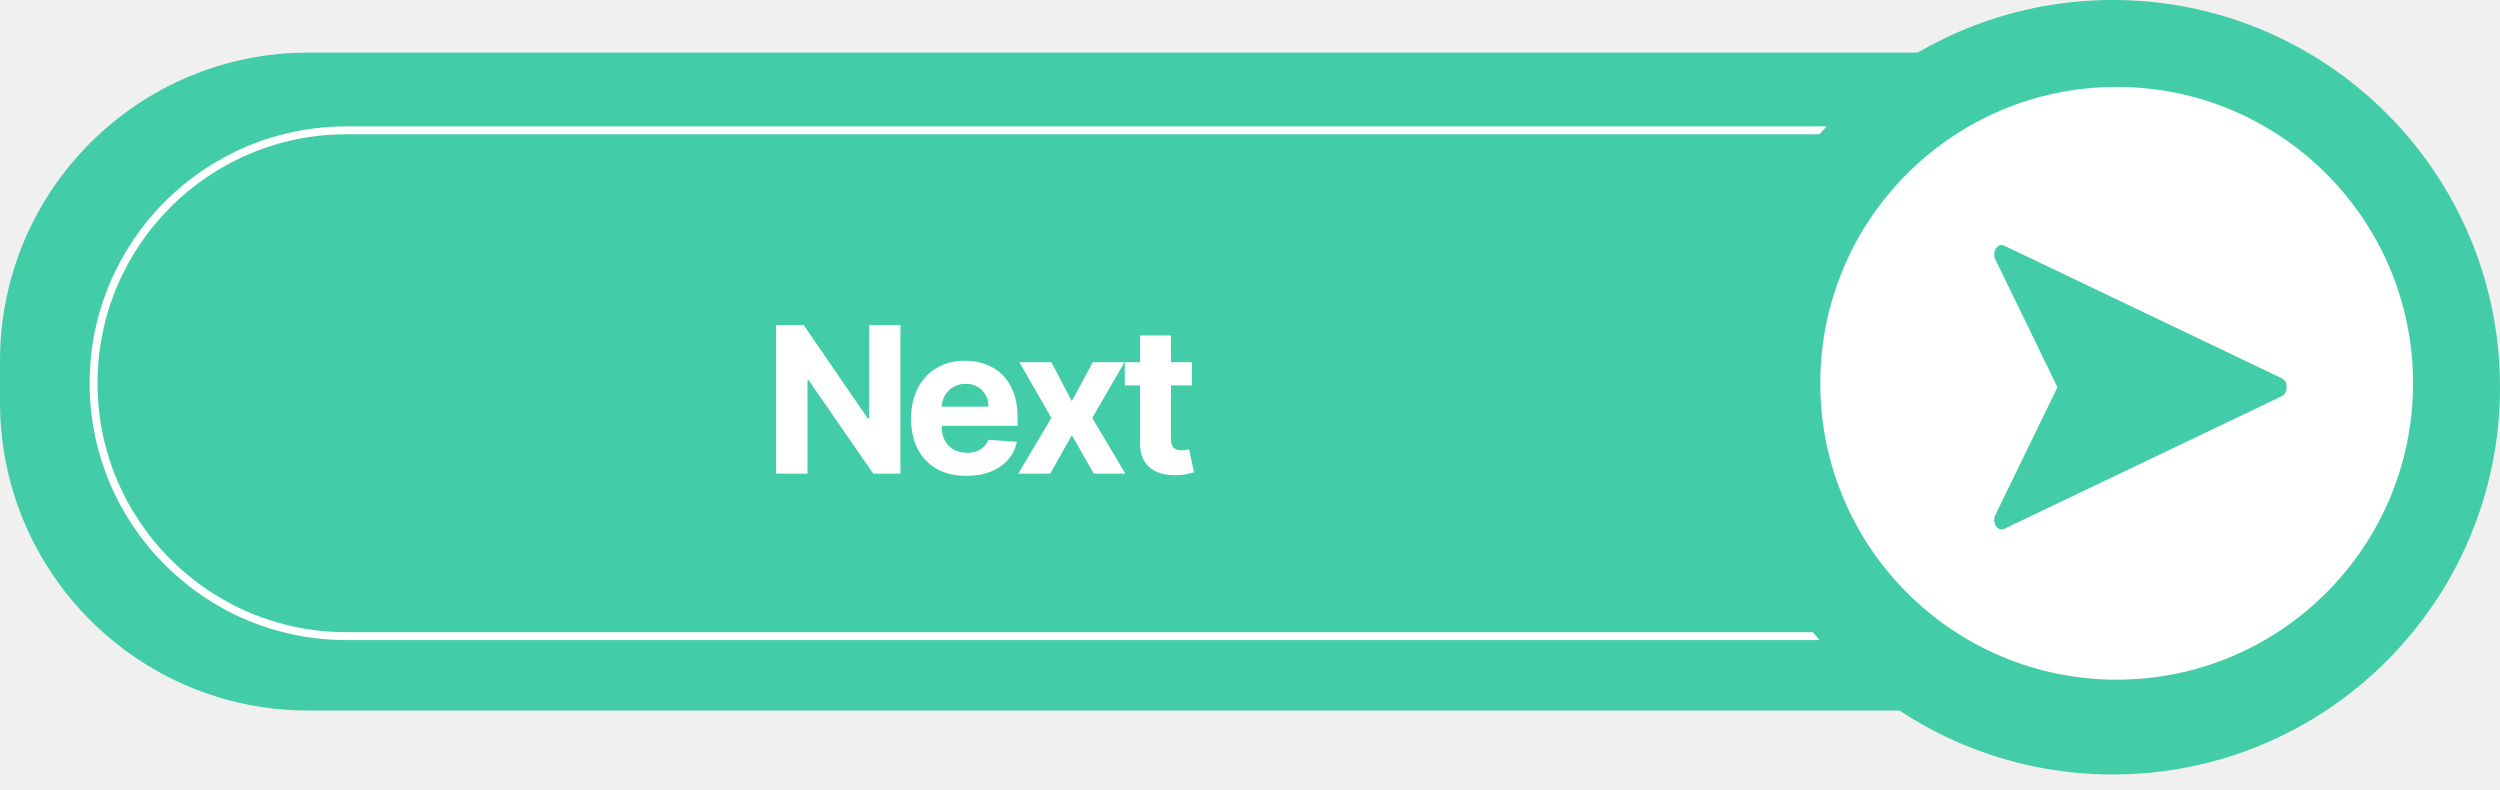
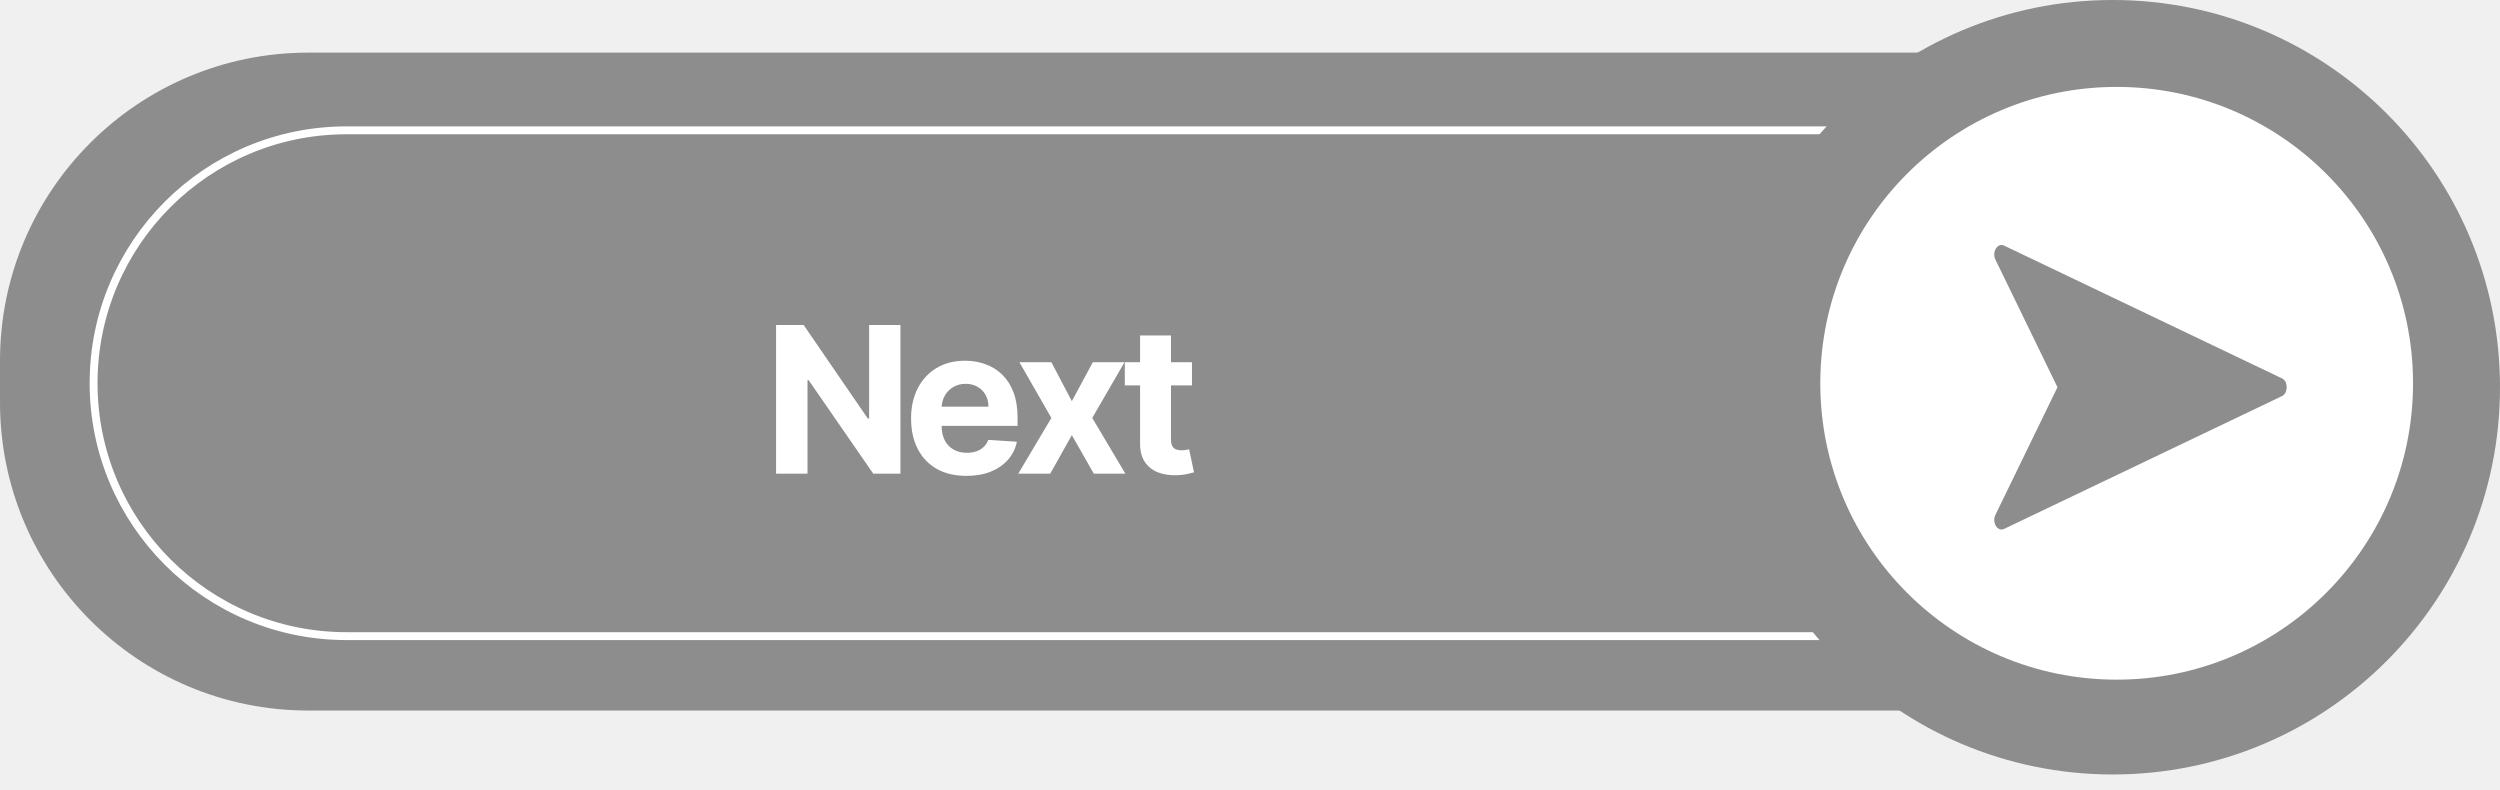
<svg xmlns="http://www.w3.org/2000/svg" width="95" height="30" viewBox="0 0 95 30" fill="none">
-   <rect width="94" height="25" rx="11.712" transform="matrix(-1 0 0 1 94 2)" fill="#42CDA8" />
+   <rect width="94" height="25" rx="11.712" transform="matrix(-1 0 0 1 94 2)" fill="#8D8D8D" />
  <rect x="-0.15" y="0.15" width="78.981" height="19.22" rx="9.61" transform="matrix(-1 0 0 1 82.3872 4.80273)" stroke="white" stroke-width="0.3" />
-   <circle cx="14.715" cy="14.715" r="14.715" transform="matrix(-1 0 0 1 95 0)" fill="#42CDA8" />
+   <circle cx="14.715" cy="14.715" r="14.715" transform="matrix(-1 0 0 1 95 0)" fill="#8D8D8D" />
  <circle cx="11.262" cy="11.262" r="11.262" transform="matrix(-1 0 0 1 91.6953 3.30273)" fill="white" />
-   <path fill-rule="evenodd" clip-rule="evenodd" d="M86.712 15.053L76.156 20.098C75.907 20.217 75.684 19.858 75.825 19.567L78.184 14.715L75.825 9.863C75.684 9.572 75.907 9.215 76.156 9.333L86.712 14.377C86.836 14.441 86.893 14.548 86.893 14.716C86.892 14.883 86.82 15.002 86.712 15.053Z" fill="#42CDA8" />
+   <path fill-rule="evenodd" clip-rule="evenodd" d="M86.712 15.053L76.156 20.098C75.907 20.217 75.684 19.858 75.825 19.567L78.184 14.715L75.825 9.863C75.684 9.572 75.907 9.215 76.156 9.333L86.712 14.377C86.836 14.441 86.893 14.548 86.893 14.716C86.892 14.883 86.82 15.002 86.712 15.053Z" fill="#8D8D8D" />
  <path d="M34.216 12.351L34.216 18L33.184 18L30.727 14.445L30.685 14.445L30.685 18L29.491 18L29.491 12.351L30.539 12.351L32.977 15.904L33.027 15.904L33.027 12.351L34.216 12.351ZM36.723 18.083C36.287 18.083 35.912 17.994 35.597 17.818C35.285 17.64 35.044 17.388 34.875 17.062C34.706 16.735 34.621 16.348 34.621 15.901C34.621 15.465 34.706 15.083 34.875 14.754C35.044 14.425 35.282 14.168 35.589 13.984C35.898 13.8 36.26 13.708 36.676 13.708C36.955 13.708 37.215 13.753 37.456 13.843C37.699 13.932 37.911 14.065 38.091 14.243C38.273 14.422 38.414 14.646 38.516 14.916C38.617 15.185 38.667 15.499 38.667 15.86L38.667 16.182L35.09 16.182L35.09 15.454L37.561 15.454C37.561 15.285 37.524 15.135 37.451 15.005C37.377 14.874 37.275 14.772 37.145 14.698C37.016 14.623 36.866 14.585 36.695 14.585C36.517 14.585 36.359 14.627 36.221 14.71C36.085 14.79 35.978 14.9 35.901 15.038C35.824 15.174 35.784 15.325 35.782 15.493L35.782 16.185C35.782 16.395 35.821 16.576 35.898 16.729C35.977 16.881 36.088 16.999 36.232 17.081C36.375 17.164 36.545 17.206 36.742 17.206C36.873 17.206 36.992 17.187 37.101 17.151C37.209 17.114 37.302 17.058 37.379 16.985C37.456 16.911 37.515 16.821 37.556 16.715L38.642 16.786C38.587 17.047 38.474 17.276 38.303 17.47C38.134 17.663 37.915 17.814 37.647 17.923C37.38 18.029 37.072 18.083 36.723 18.083ZM39.952 13.764L40.73 15.245L41.527 13.764L42.732 13.764L41.505 15.882L42.765 18L41.565 18L40.73 16.535L39.908 18L38.694 18L39.952 15.882L38.738 13.764L39.952 13.764ZM45.295 13.764L45.295 14.646L42.743 14.646L42.743 13.764L45.295 13.764ZM43.323 12.748L44.498 12.748L44.498 16.698C44.498 16.807 44.514 16.891 44.547 16.952C44.581 17.011 44.626 17.052 44.685 17.076C44.746 17.1 44.816 17.112 44.895 17.112C44.95 17.112 45.005 17.107 45.06 17.098C45.115 17.087 45.158 17.079 45.187 17.073L45.372 17.948C45.313 17.966 45.23 17.987 45.124 18.011C45.017 18.037 44.888 18.052 44.735 18.058C44.452 18.069 44.203 18.031 43.99 17.945C43.779 17.858 43.614 17.724 43.496 17.542C43.379 17.36 43.321 17.13 43.323 16.853L43.323 12.748Z" fill="white" />
</svg>
